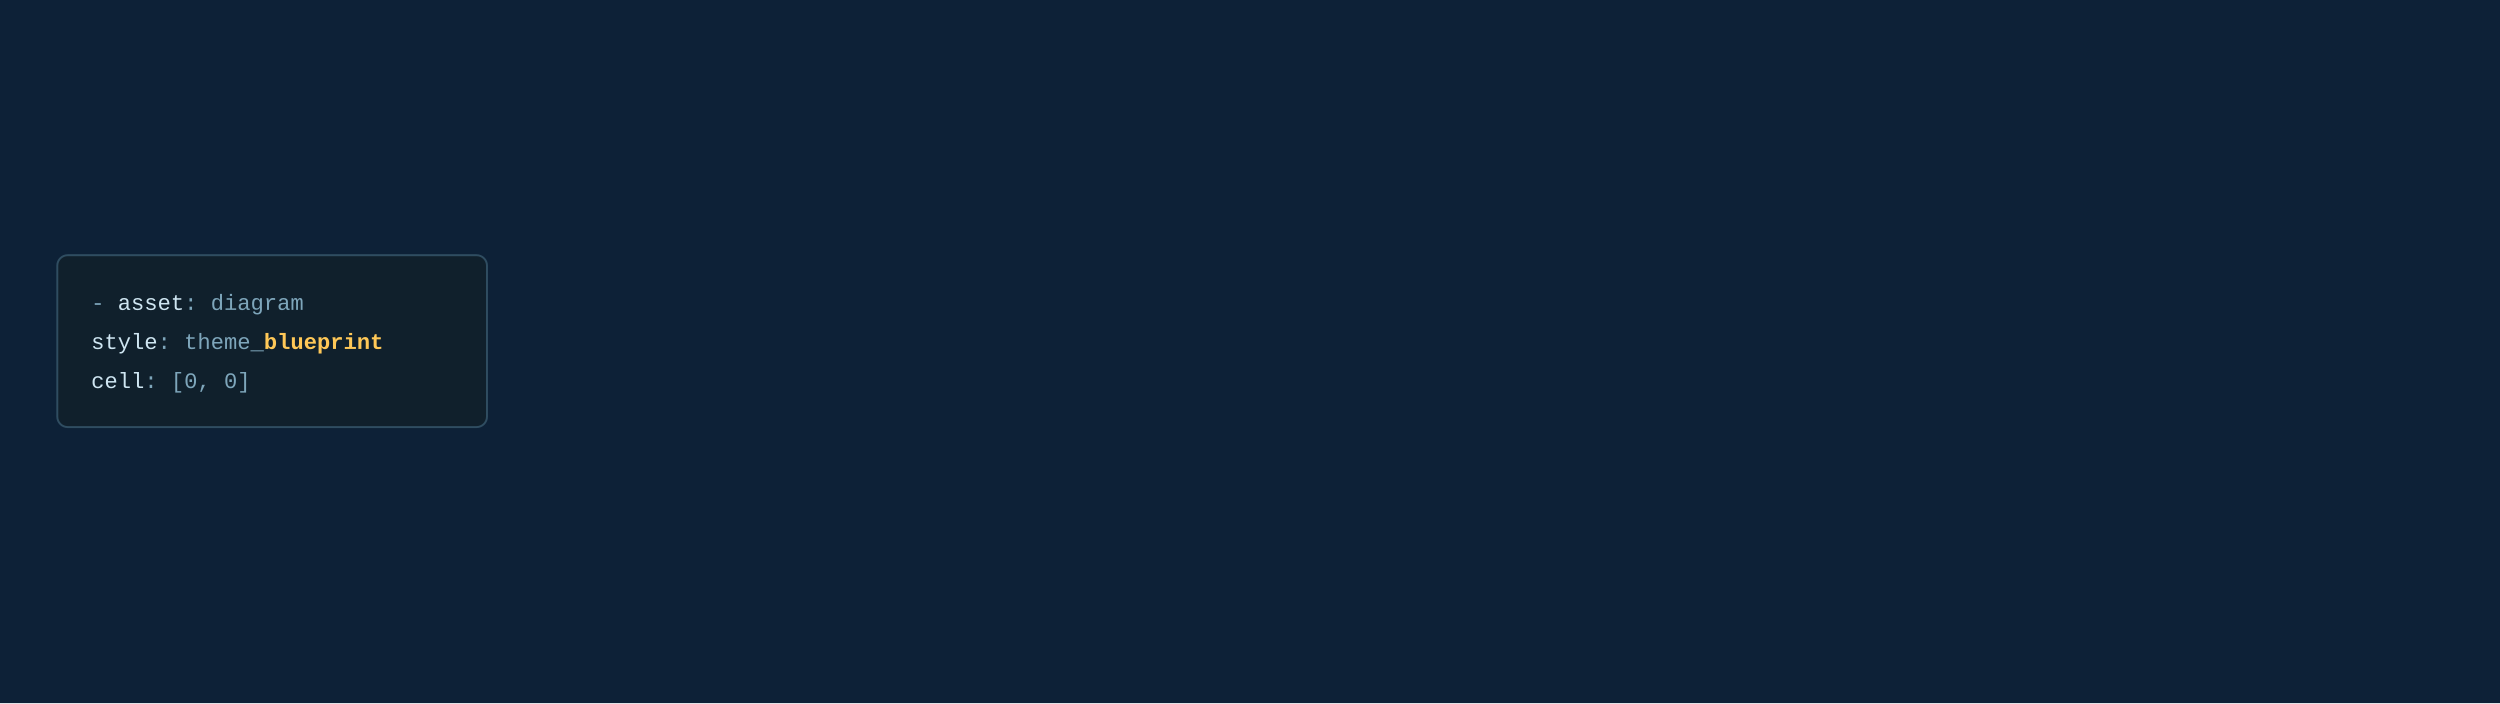
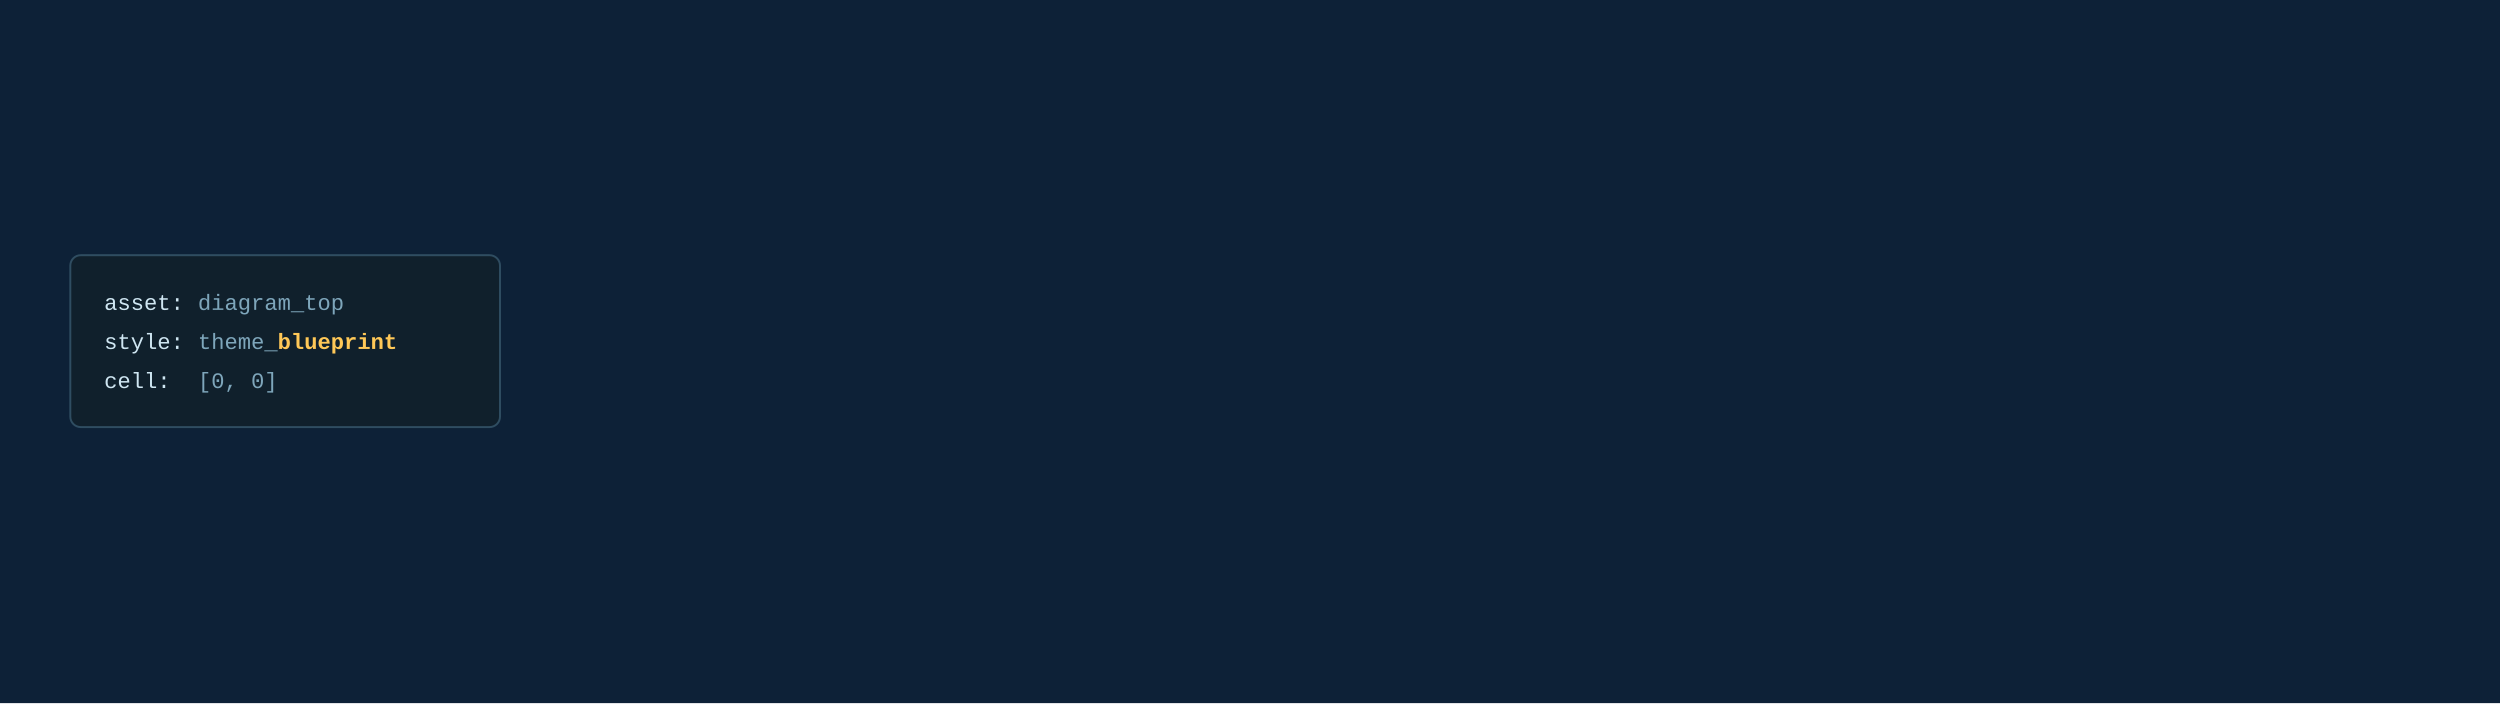
<svg xmlns="http://www.w3.org/2000/svg" id="source_panel_blueprint" width="1920" height="540" viewBox="0 0 1920 540">
  <style>
    .cell-bg  { fill: var(--scene-background-color, #0d2137); }
    .src-slab { fill: #10202c; stroke: #2f4d61; stroke-width: 1.5; }
    .src-line { font-family: Menlo, "Liberation Mono", "DejaVu Sans Mono", monospace; font-size: 17px; fill: #7ea6bb; }
    .src-key  { fill: #cfe6f2; }
    .src-diff { fill: #ffc857; font-weight: bold; }
  </style>
  <rect class="cell-bg" x="0" y="0" width="1920" height="540" />
  <g id="source-panel">
-     <rect class="src-slab" x="44" y="196" width="330" height="132" rx="8" />
-     <text class="src-line" x="70" y="238">- <tspan class="src-key">asset</tspan>: diagram</text>
-     <text class="src-line" x="70" y="268">
-       <tspan class="src-key">style</tspan>: theme_<tspan class="src-diff">blueprint</tspan>
+     <rect class="src-slab" x="54" y="196" width="330" height="132" rx="8" />
+     <text class="src-line" y="238">
+       <tspan class="src-key" x="80">asset:</tspan>
+       <tspan x="152">diagram_top</tspan>
    </text>
-     <text class="src-line" x="70" y="298">
-       <tspan class="src-key">cell</tspan>:  [0, 0]</text>
+     <text class="src-line" y="268">
+       <tspan class="src-key" x="80">style:</tspan>
+       <tspan x="152">theme_<tspan class="src-diff">blueprint</tspan>
+       </tspan>
+     </text>
+     <text class="src-line" y="298">
+       <tspan class="src-key" x="80">cell:</tspan>
+       <tspan x="152">[0, 0]</tspan>
+     </text>
  </g>
</svg>
